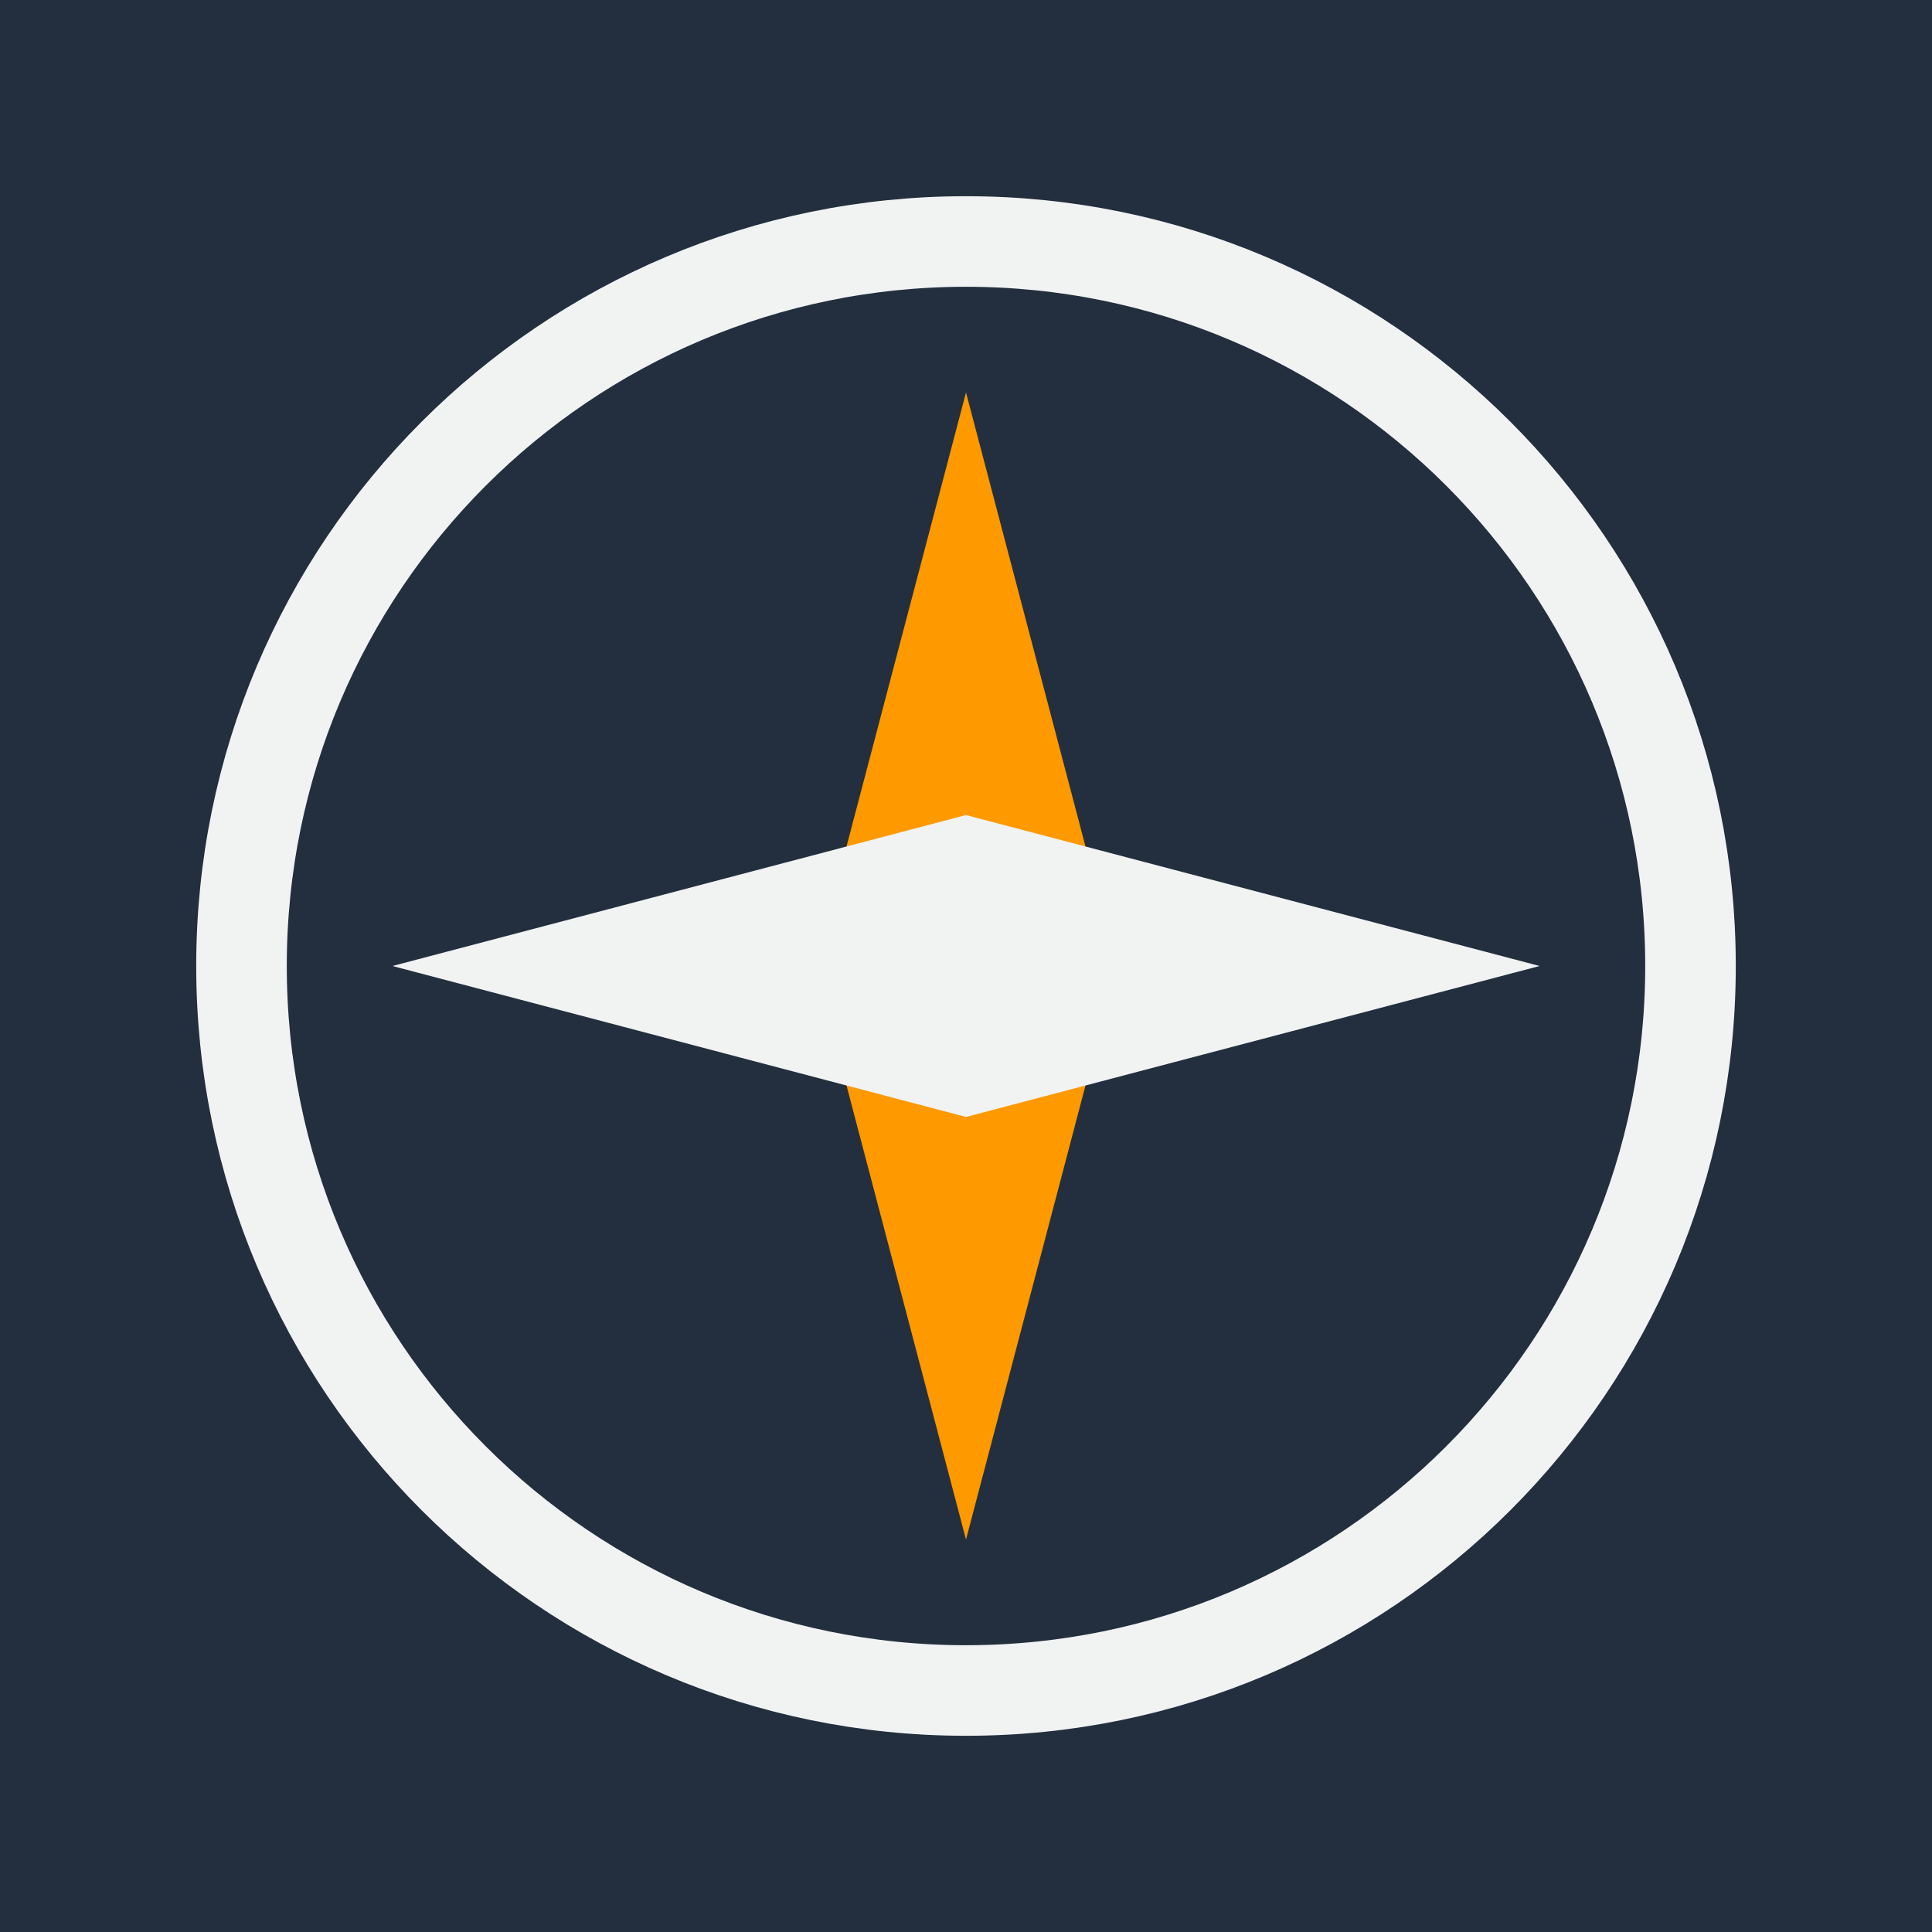
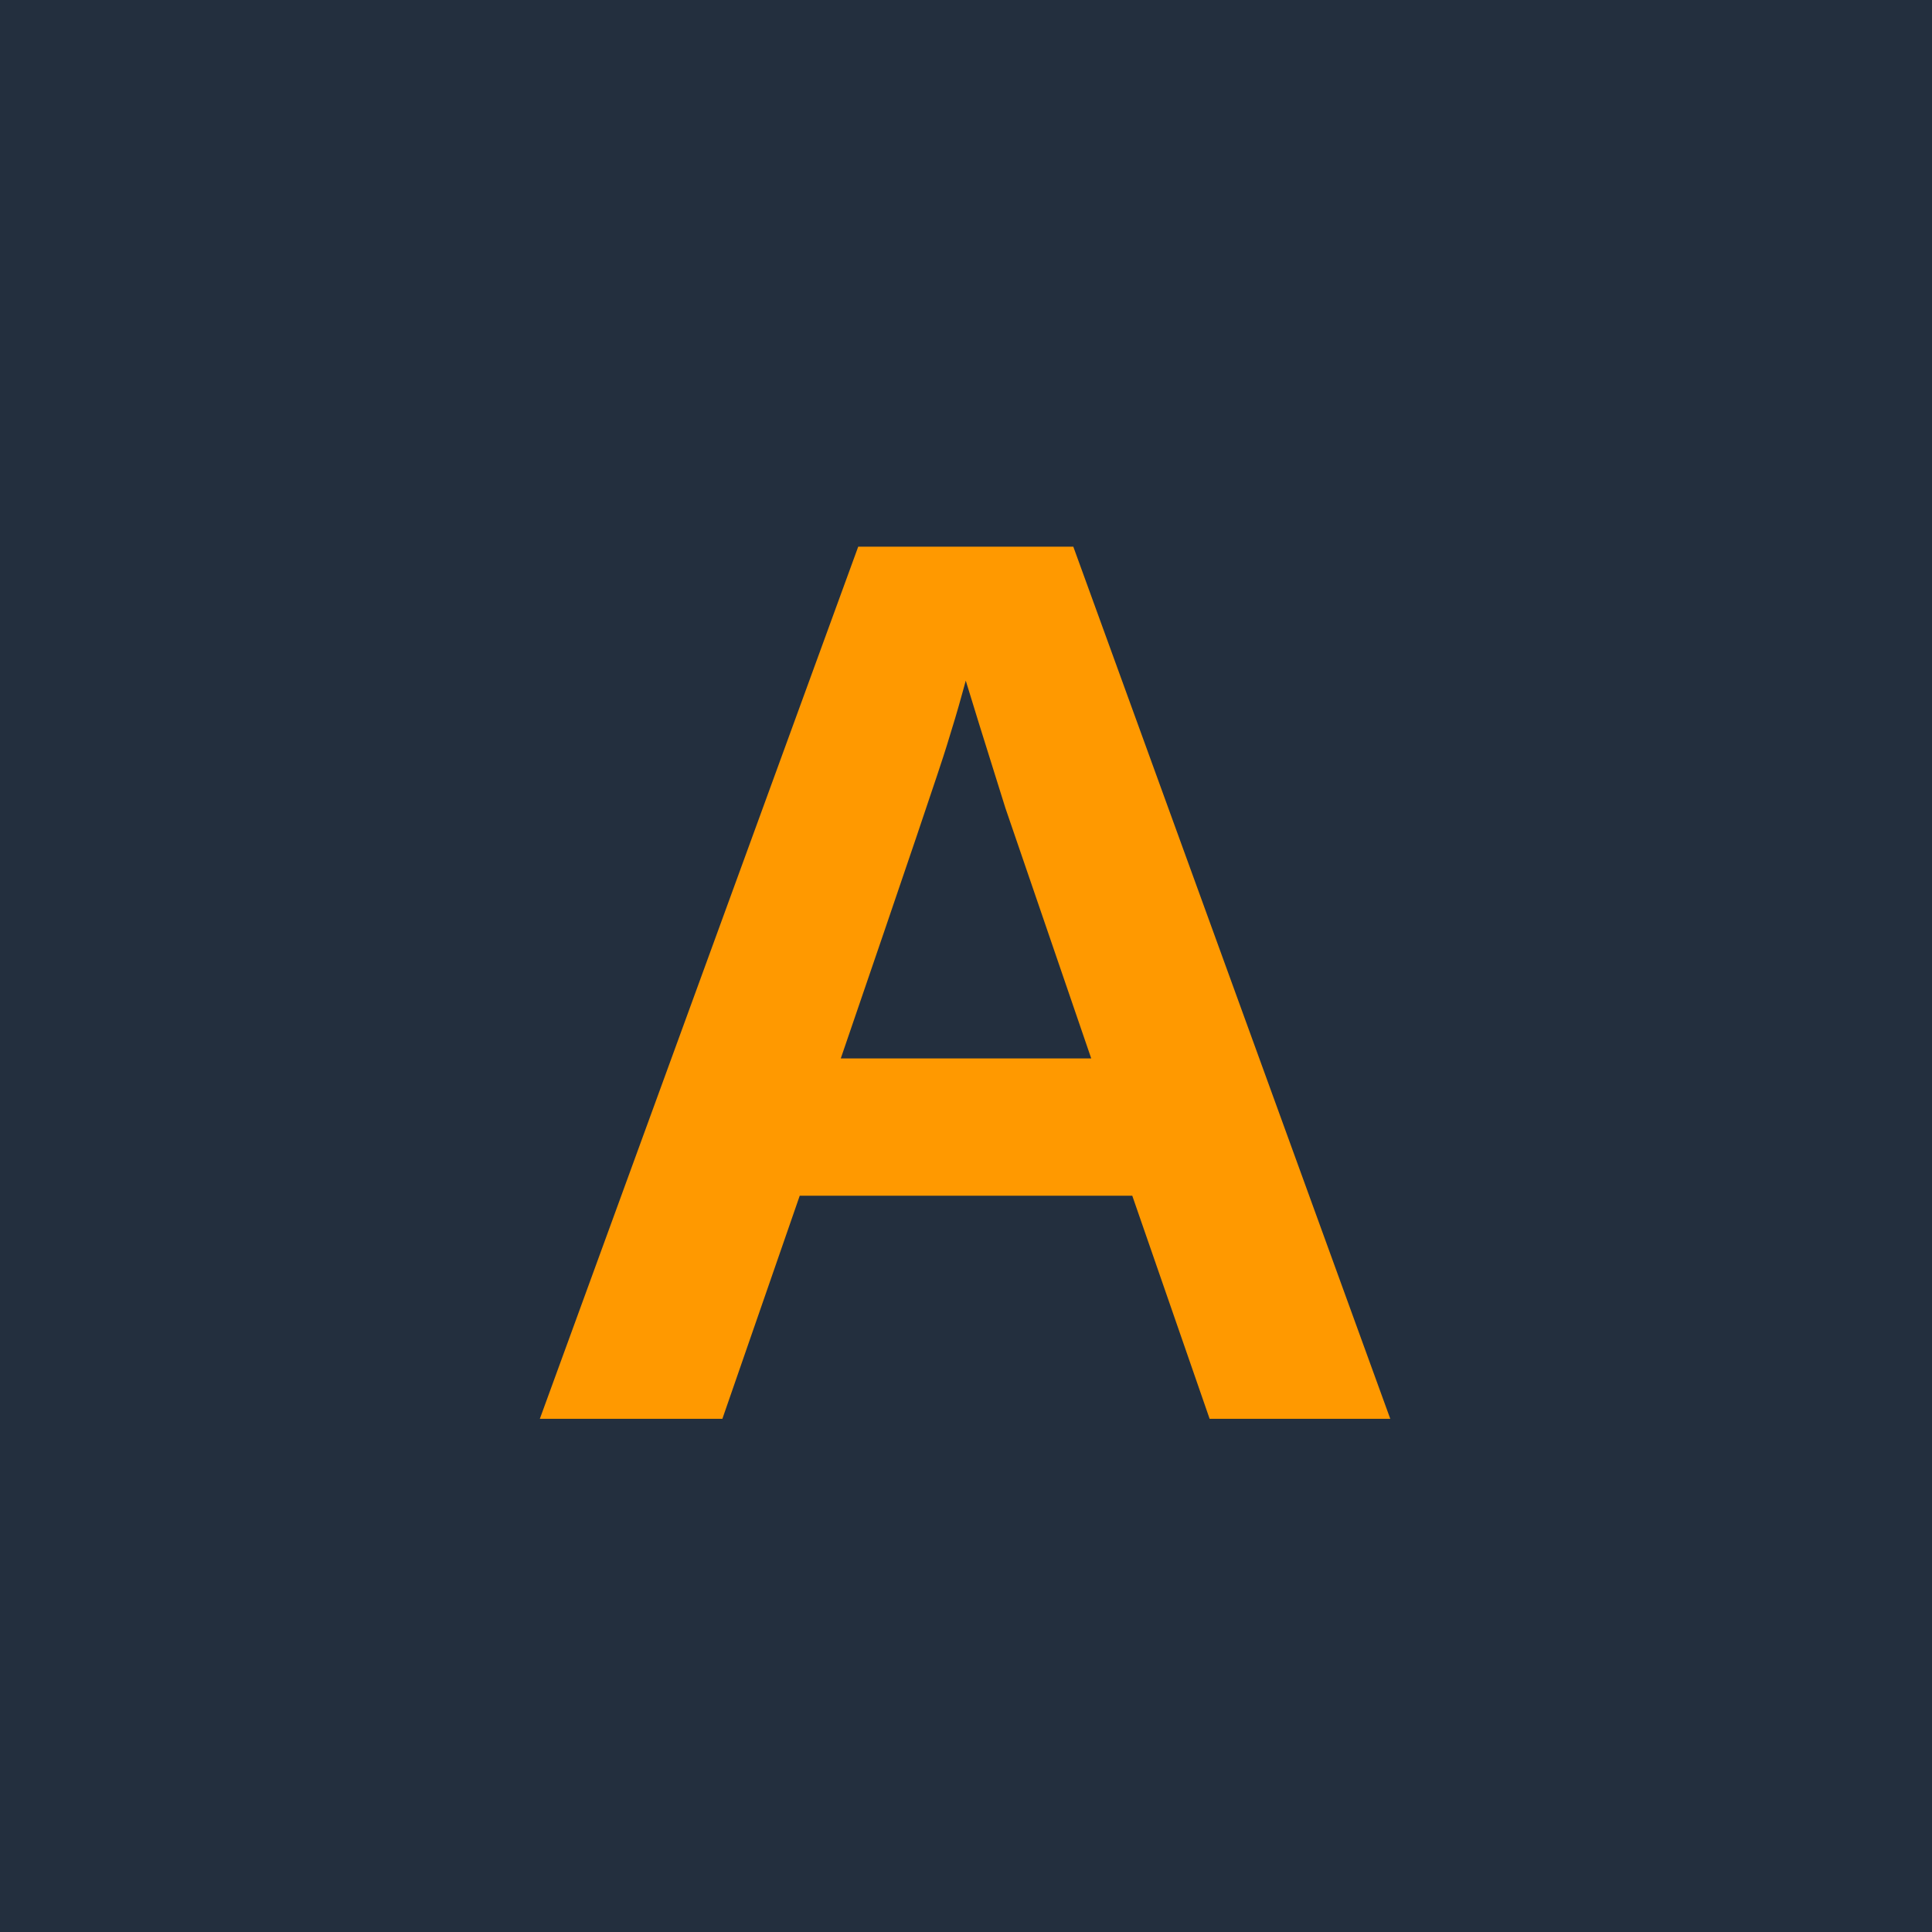
<svg xmlns="http://www.w3.org/2000/svg" viewBox="0 0 64 64">
  <rect width="64" height="64" fill="#232f3e" />
-   <g transform="translate(32,32)">
-     <circle r="24" fill="none" stroke="#f1f3f3" stroke-width="3" />
-     <path d="M0,-19 L5,0 L0,19 L-5,0 Z" fill="#ff9900" />
-     <path d="M-19,0 L0,-5 L19,0 L0,5 Z" fill="#f1f3f3" />
-     <circle r="3.5" fill="#f1f3f3" />
-   </g>
+   <text x="32" y="47" text-anchor="middle" font-family="Arial Black, Arial, sans-serif" font-weight="900" font-size="42" fill="#ff9900">A</text>
</svg>
